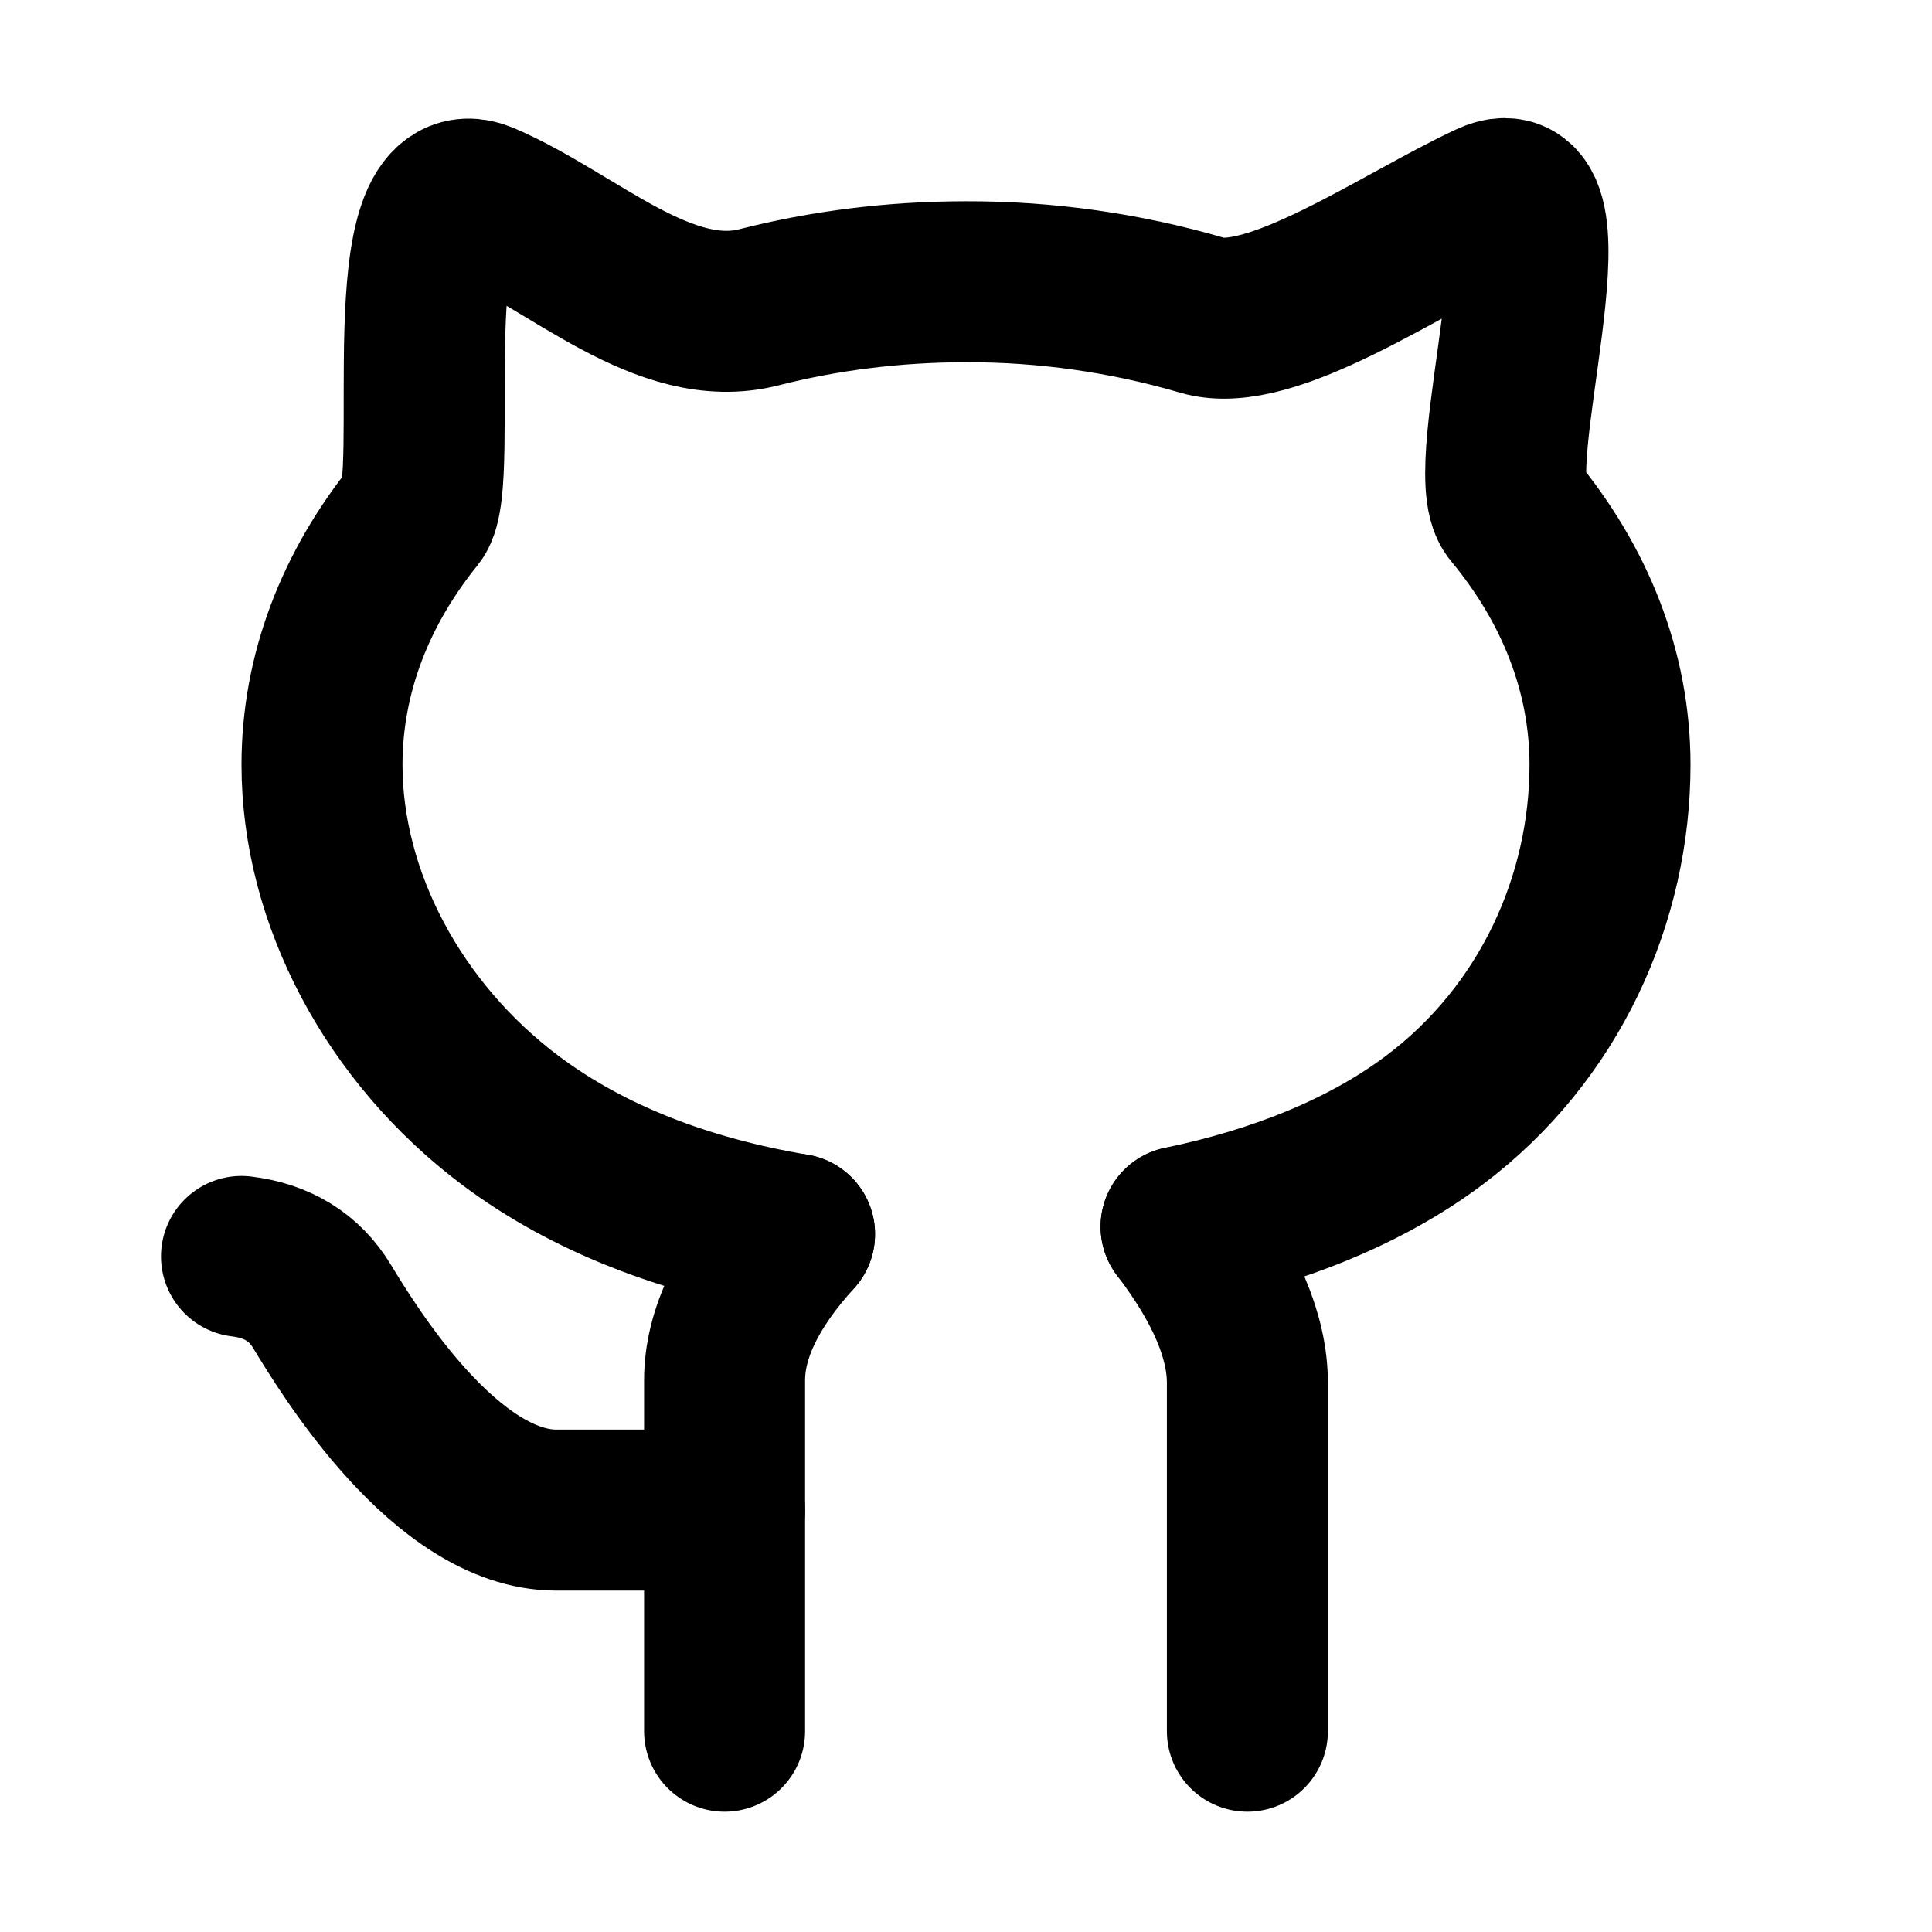
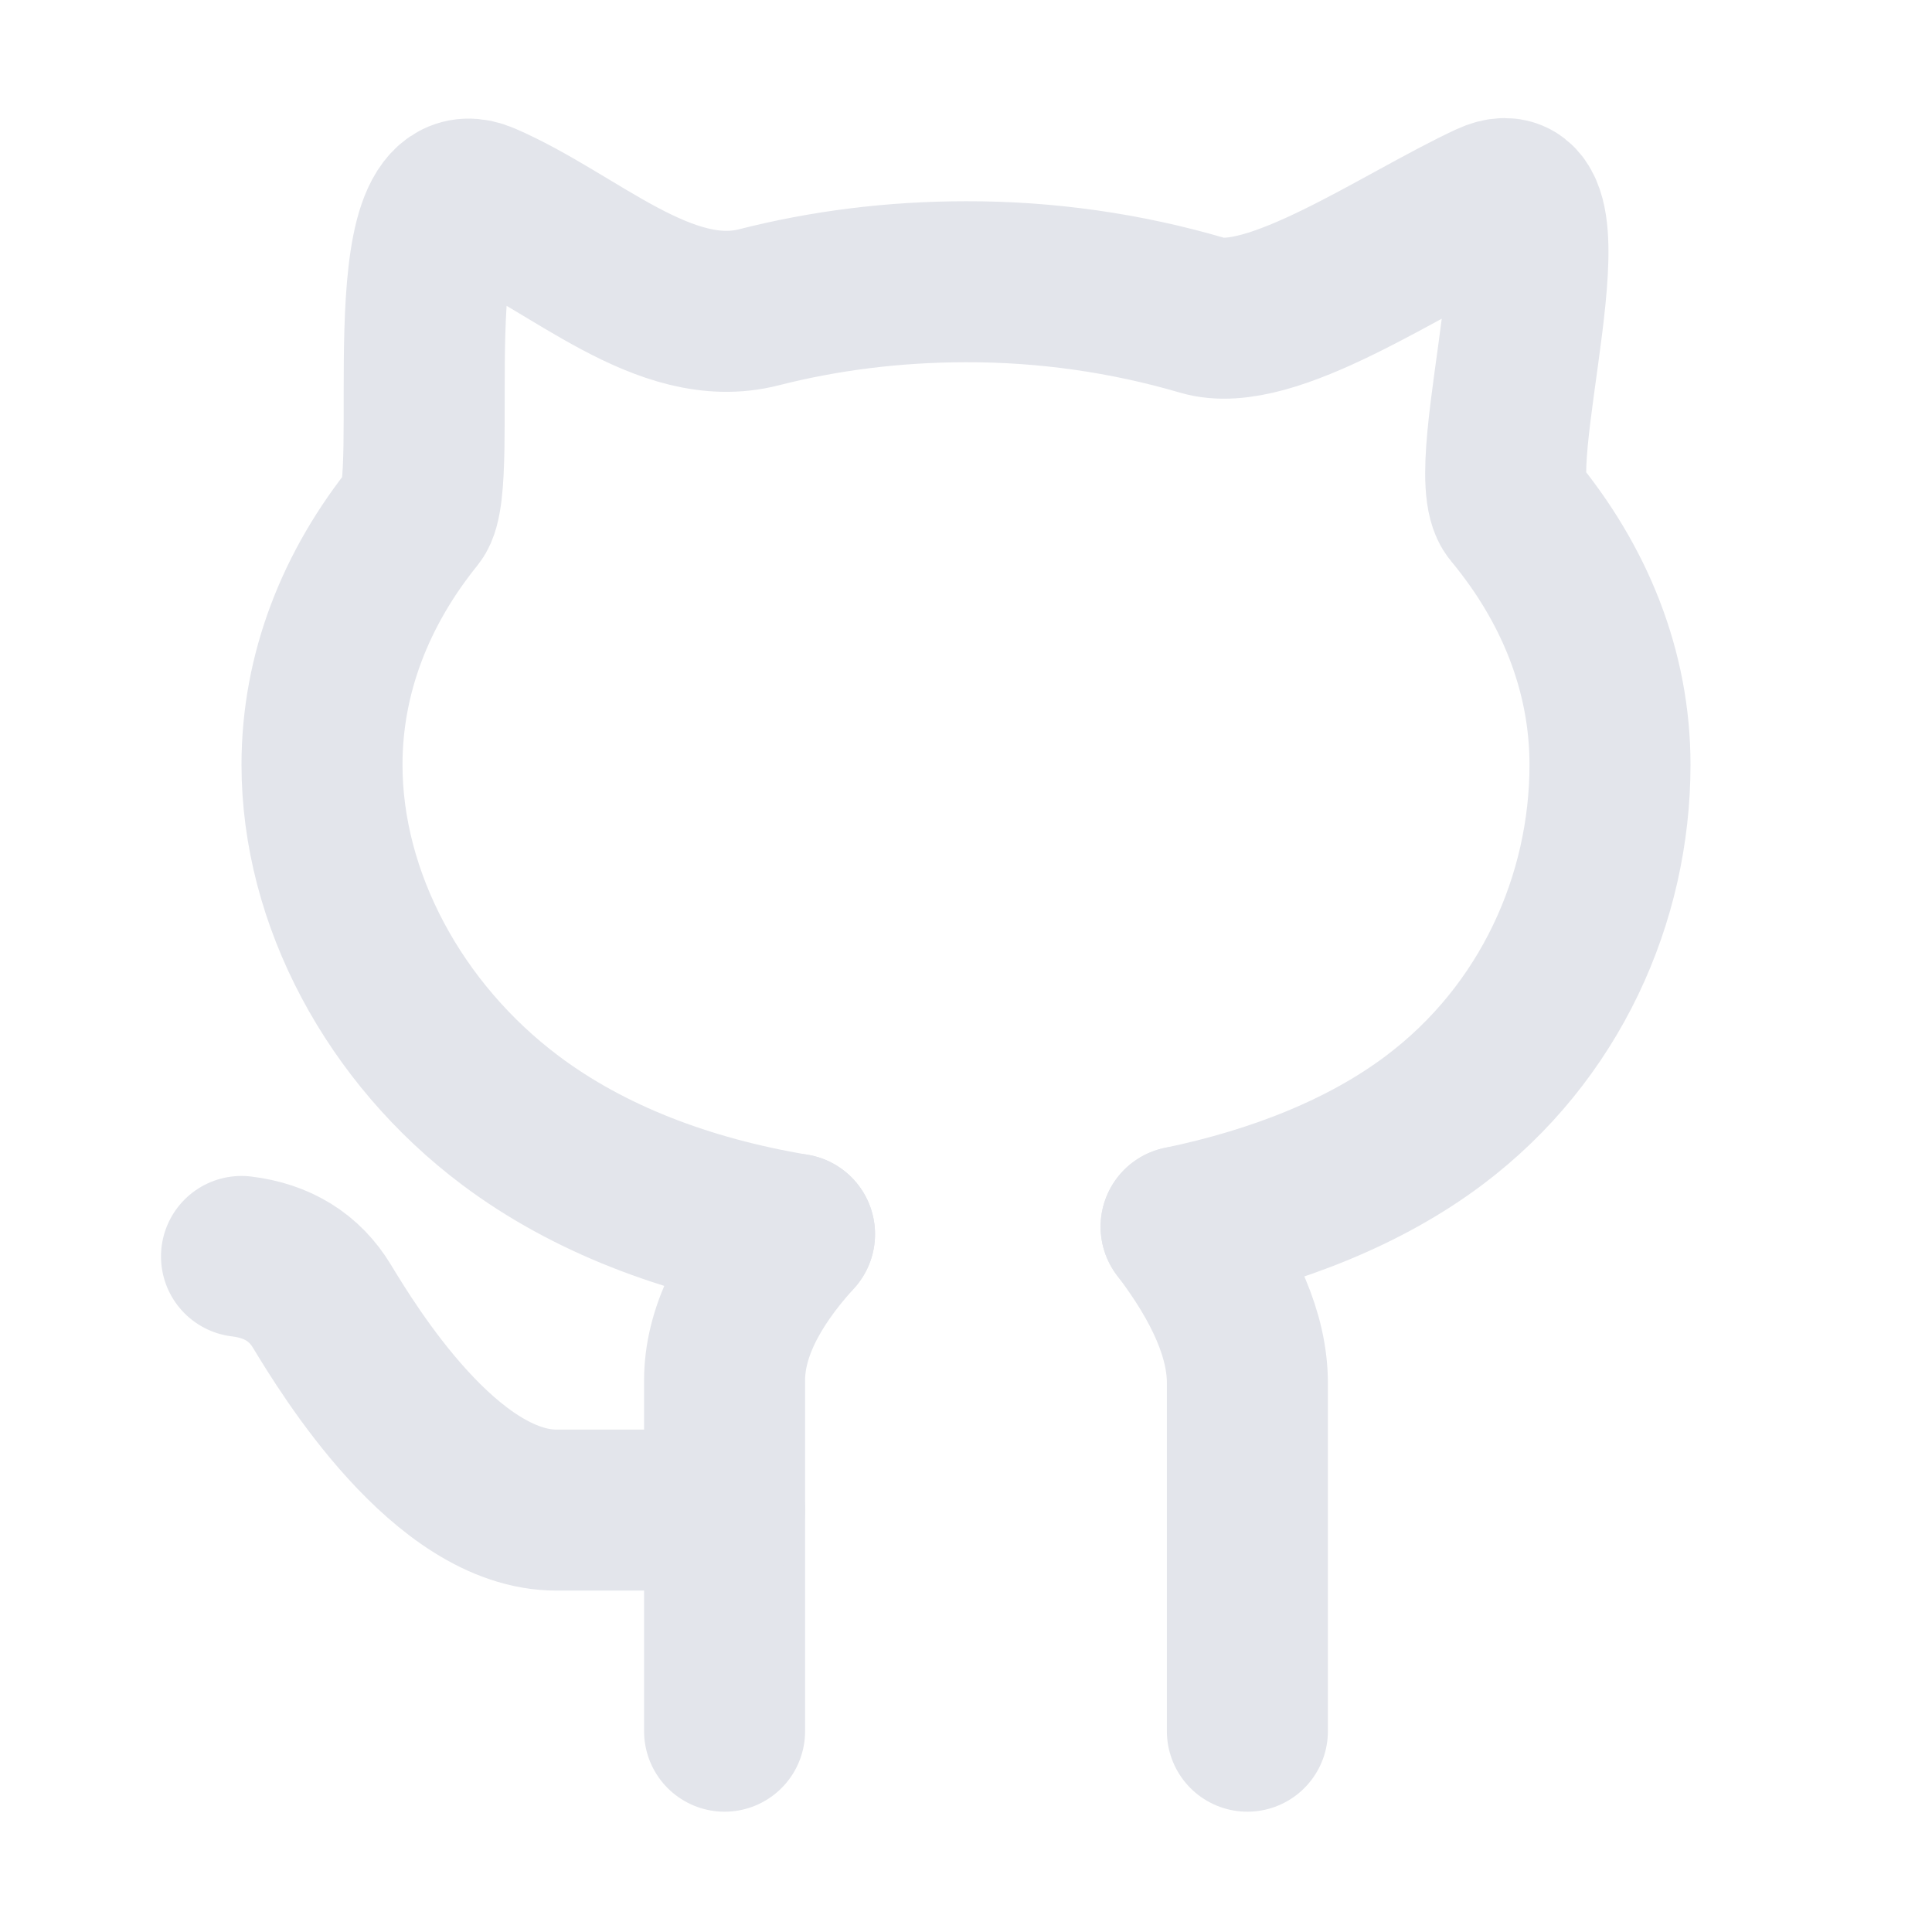
<svg xmlns="http://www.w3.org/2000/svg" aria-hidden="true" role="img" class="iconify iconify--icon-park-outline" width="32" height="32" preserveAspectRatio="xMidYMid meet" viewBox="0 0 48 48">
-   <g fill="none" stroke="currentColor" stroke-width="4" stroke-linecap="round">
+   <g fill="none" stroke="#E3E5EB" stroke-width="4" stroke-linecap="round">
    <path d="M29.344 30.477c2.404-.5 4.585-1.366 6.28-2.638C38.52 25.668 40 22.314 40 19c0-2.325-.881-4.495-2.407-6.333c-.85-1.024 1.636-8.667-.573-7.638c-2.21 1.03-5.45 3.308-7.147 2.805A20.712 20.712 0 0 0 24 7c-1.8 0-3.532.223-5.147.635C16.505 8.232 14.259 6 12 5.029c-2.26-.97-1.026 6.934-1.697 7.766C8.84 14.605 8 16.729 8 19c0 3.314 1.79 6.668 4.686 8.84c1.93 1.446 4.348 2.368 7.054 2.822" />
    <path d="M19.74 30.662c-1.158 1.275-1.738 2.486-1.738 3.633v8.716" />
    <path d="M29.344 30.477c1.098 1.44 1.647 2.734 1.647 3.88v8.654" />
    <path d="M6 31.216c.899.11 1.566.523 2 1.24c.652 1.074 3.074 5.062 5.825 5.062h4.177" />
  </g>
</svg>
